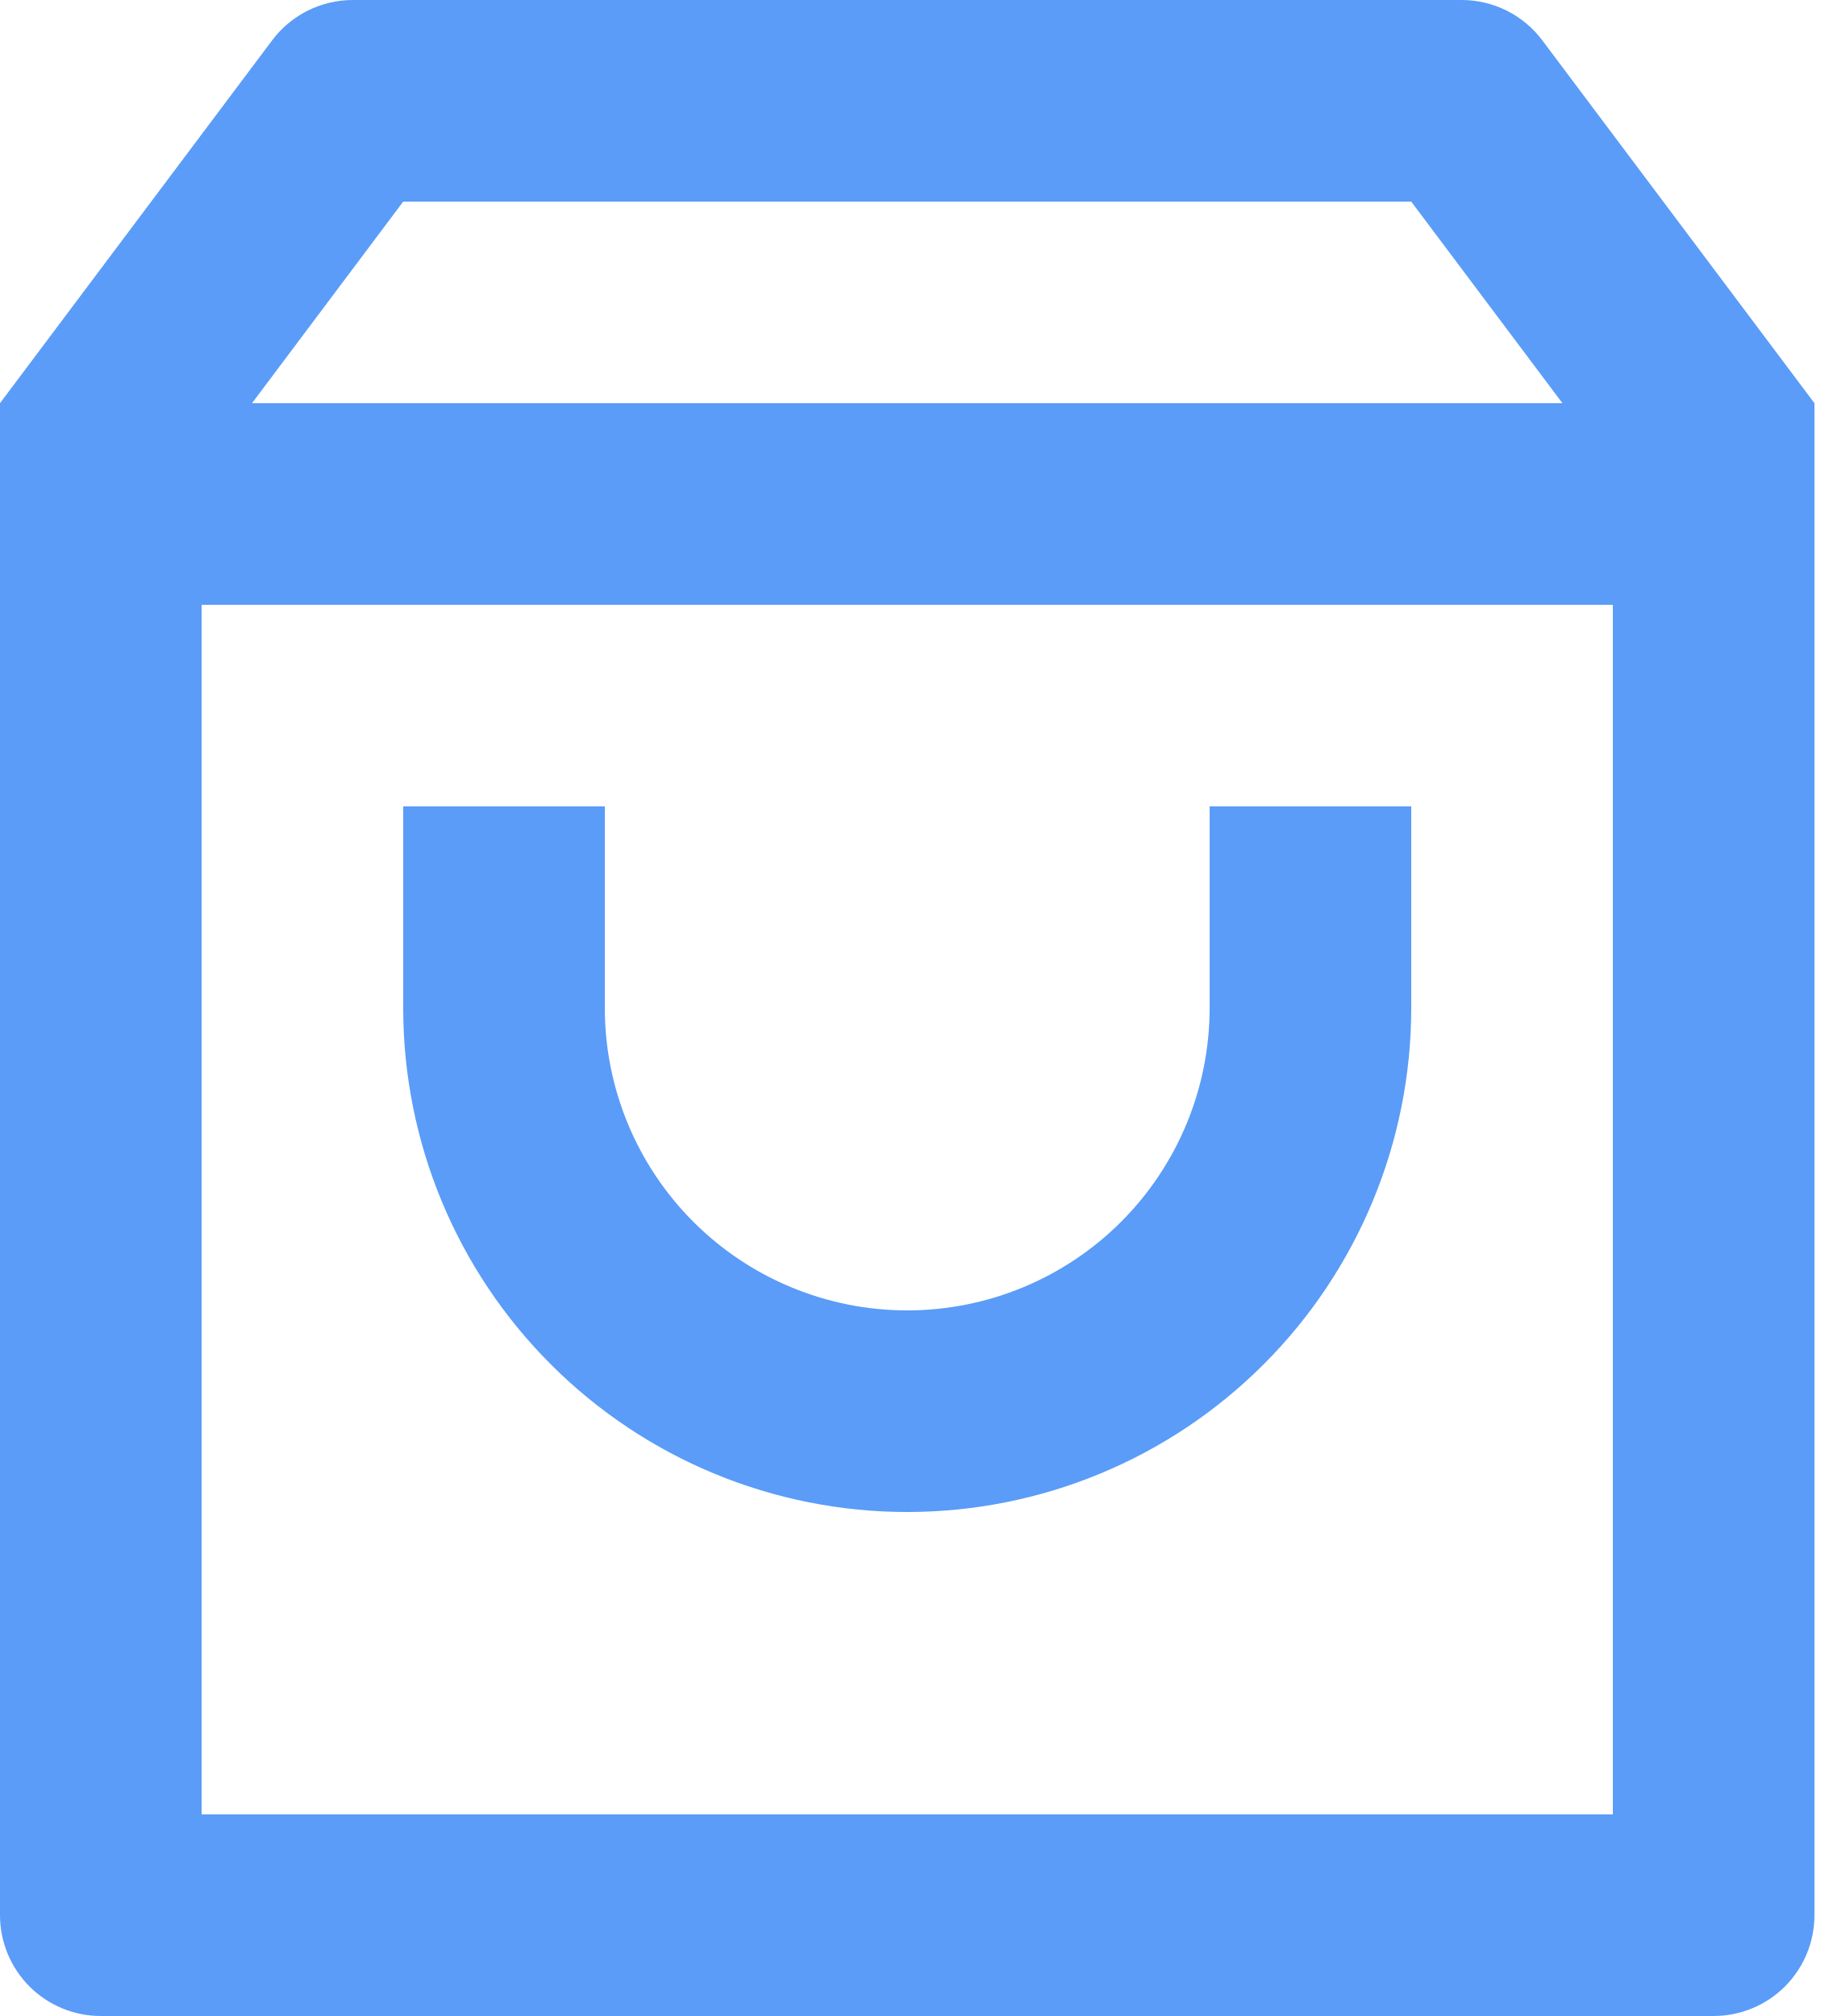
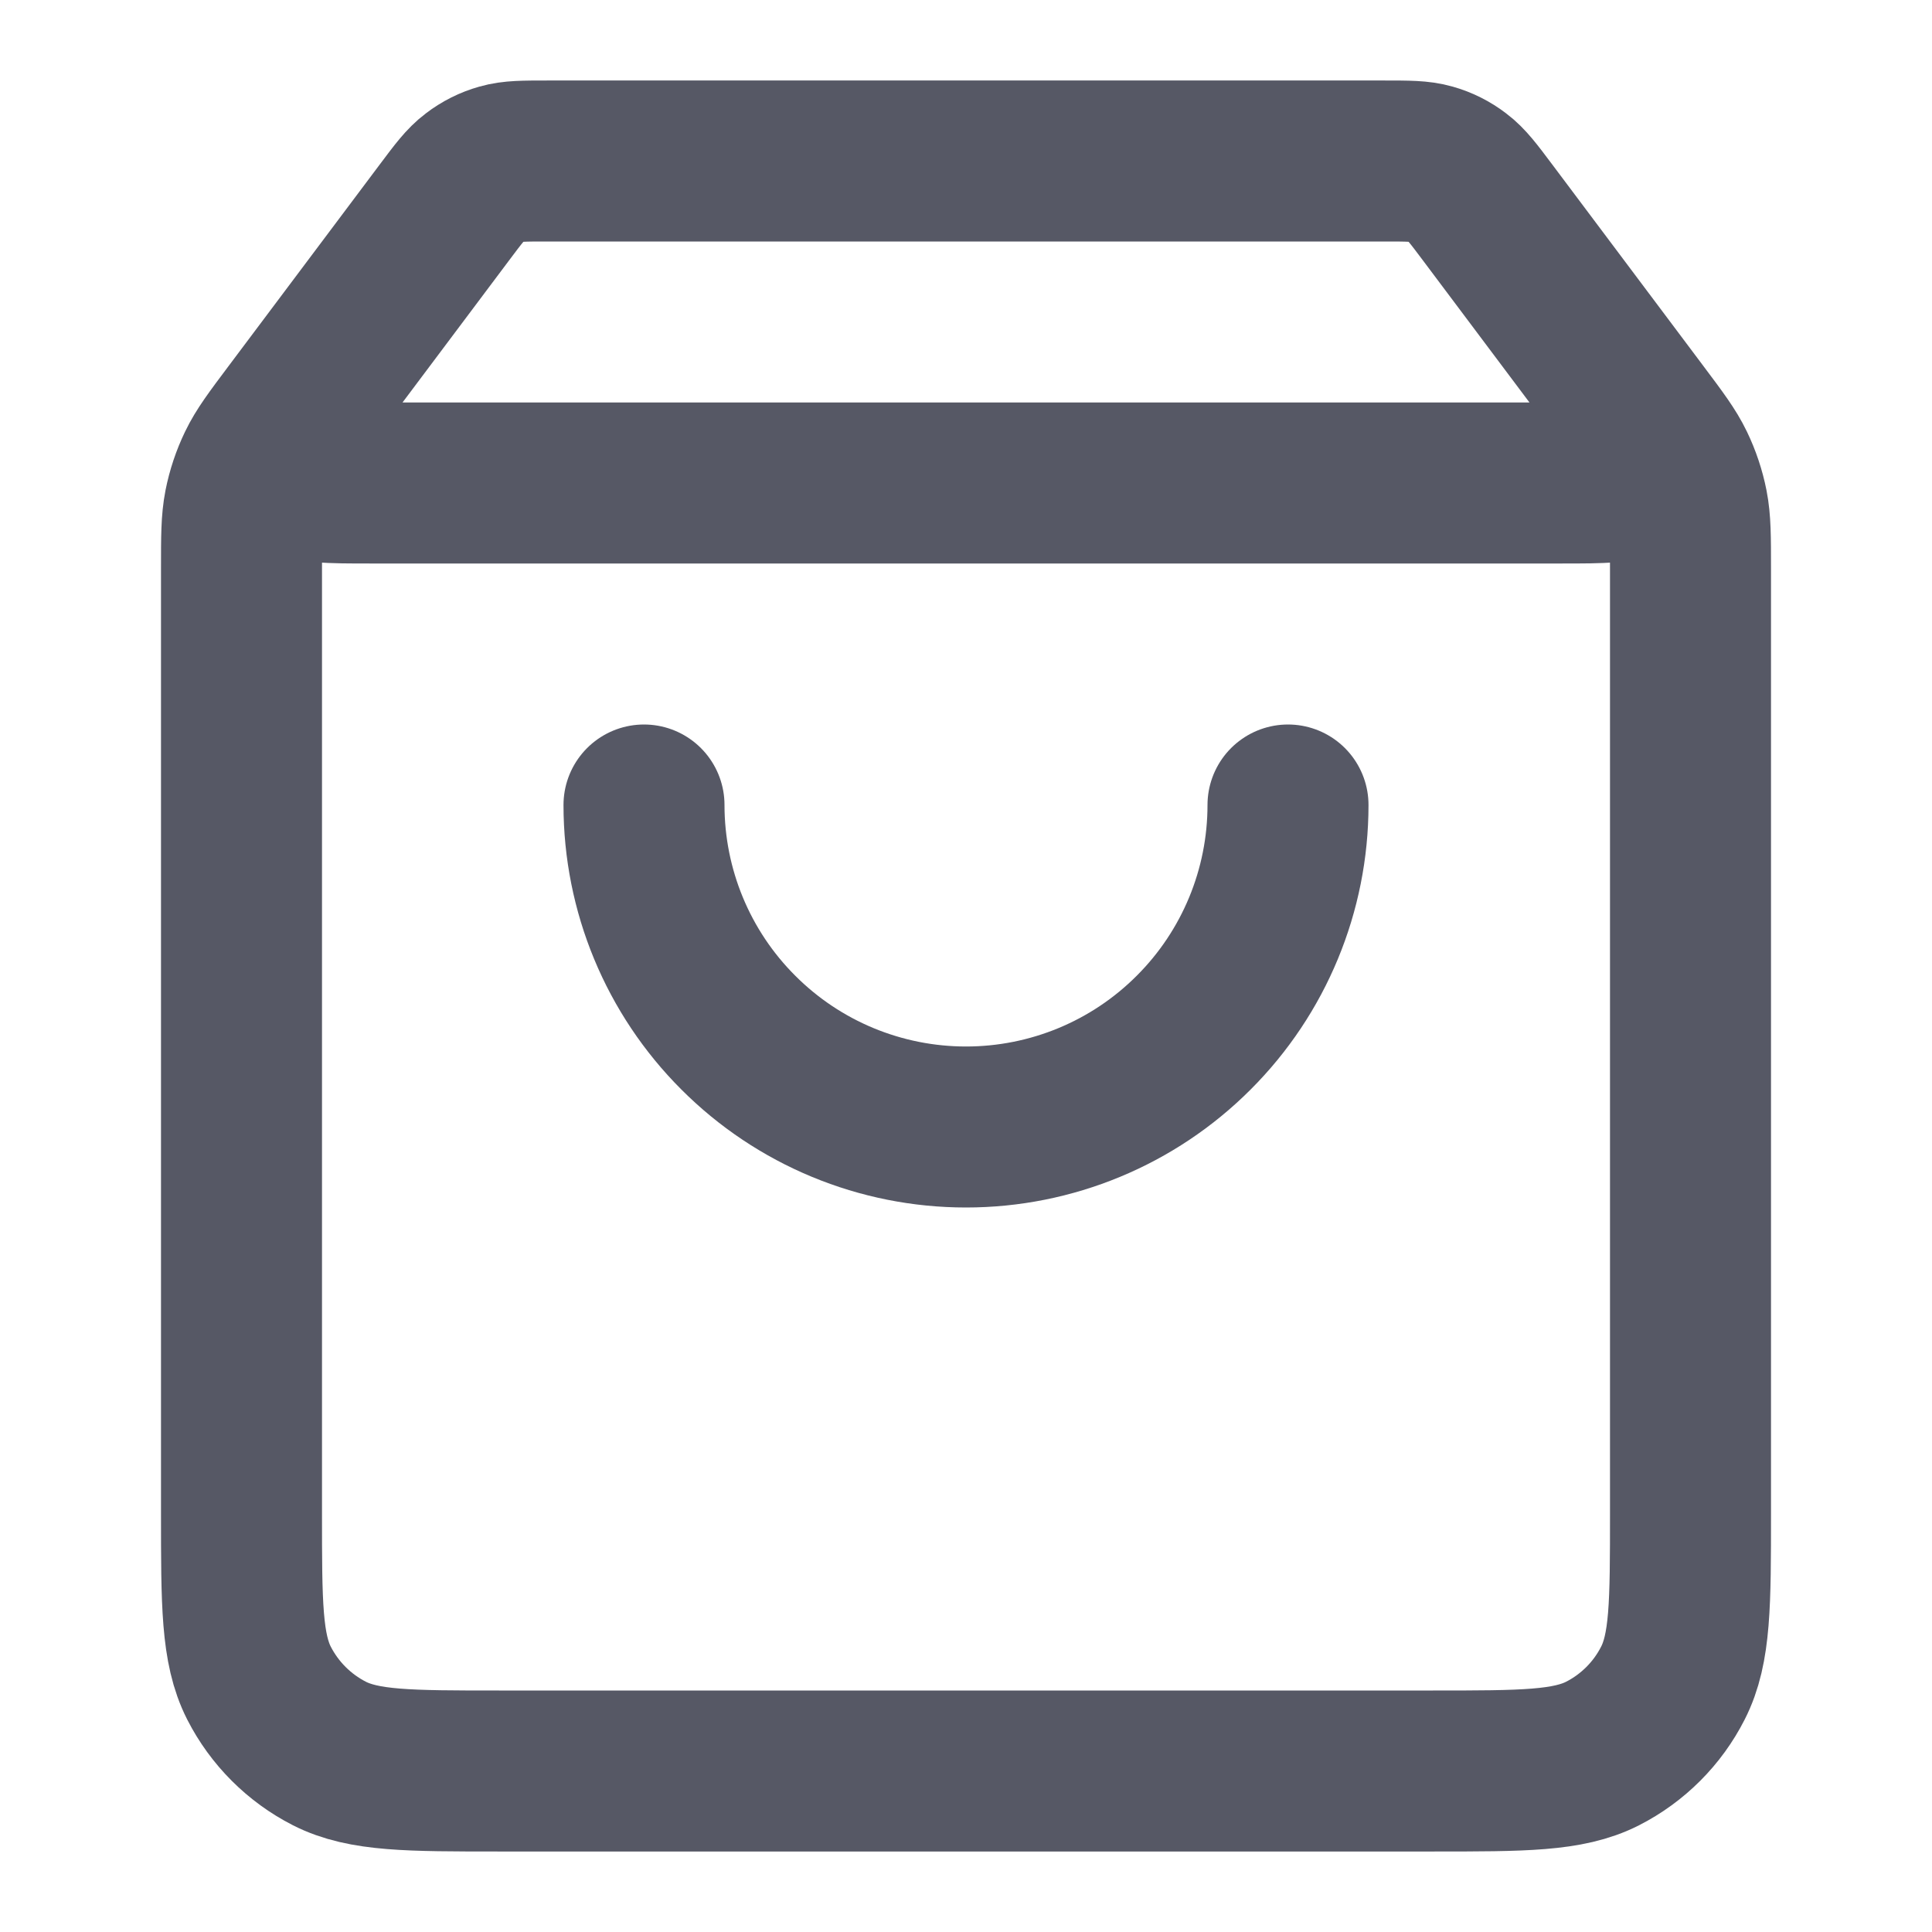
- <svg xmlns="http://www.w3.org/2000/svg" width="20" height="22" viewBox="0 0 20 22" fill="none">
-   <path d="M3.85 0H15.95C16.121 0 16.289 0.04 16.442 0.116C16.595 0.193 16.727 0.303 16.83 0.44L19.8 4.4V20.9C19.8 21.192 19.684 21.471 19.478 21.678C19.271 21.884 18.992 22 18.7 22H1.1C0.808 22 0.528 21.884 0.322 21.678C0.116 21.471 0 21.192 0 20.9V4.4L2.97 0.44C3.072 0.303 3.205 0.193 3.358 0.116C3.511 0.04 3.679 0 3.85 0ZM17.6 6.6H2.2V19.8H17.6V6.6ZM17.05 4.4L15.4 2.2H4.4L2.75 4.4H17.05ZM6.6 8.8V11C6.6 11.875 6.948 12.715 7.567 13.334C8.185 13.952 9.025 14.3 9.9 14.3C10.775 14.3 11.615 13.952 12.233 13.334C12.852 12.715 13.2 11.875 13.2 11V8.8H15.4V11C15.4 12.459 14.82 13.858 13.789 14.889C12.758 15.921 11.359 16.5 9.9 16.5C8.441 16.5 7.042 15.921 6.011 14.889C4.979 13.858 4.4 12.459 4.4 11V8.8H6.6Z" fill="#5A9CF8" />
+ <svg xmlns="http://www.w3.org/2000/svg" width="18" height="18" viewBox="0 0 18 18" fill="none">
+   <path d="M4.14 1.98L2.97 3.54C2.738 3.849 2.622 4.003 2.625 4.133C2.627 4.245 2.68 4.351 2.769 4.42C2.871 4.5 3.064 4.5 3.45 4.5H14.55C14.936 4.5 15.129 4.5 15.231 4.42C15.32 4.351 15.373 4.245 15.375 4.133C15.378 4.003 15.262 3.849 15.03 3.54L13.86 1.98M4.14 1.98C4.272 1.804 4.338 1.716 4.422 1.653C4.496 1.596 4.58 1.554 4.669 1.529C4.77 1.5 4.88 1.5 5.1 1.5H12.9C13.12 1.5 13.23 1.5 13.331 1.529C13.42 1.554 13.504 1.596 13.578 1.653C13.662 1.716 13.728 1.804 13.86 1.98M4.14 1.98L2.73 3.86C2.552 4.097 2.463 4.216 2.4 4.347C2.344 4.463 2.303 4.586 2.278 4.712C2.25 4.855 2.25 5.003 2.25 5.3L2.25 14.1C2.25 14.94 2.25 15.36 2.413 15.681C2.557 15.963 2.787 16.193 3.069 16.337C3.39 16.5 3.81 16.5 4.65 16.5L13.35 16.5C14.19 16.5 14.61 16.5 14.931 16.337C15.213 16.193 15.443 15.963 15.586 15.681C15.75 15.36 15.75 14.94 15.75 14.1V5.3C15.75 5.003 15.75 4.855 15.722 4.712C15.697 4.586 15.656 4.463 15.6 4.347C15.537 4.216 15.448 4.097 15.27 3.86L13.86 1.98M12 7.5C12 8.296 11.684 9.059 11.121 9.621C10.559 10.184 9.796 10.5 9 10.5C8.204 10.5 7.441 10.184 6.879 9.621C6.316 9.059 6 8.296 6 7.5" stroke="#565865" stroke-width="1.5" stroke-linecap="round" stroke-linejoin="round" />
</svg>
